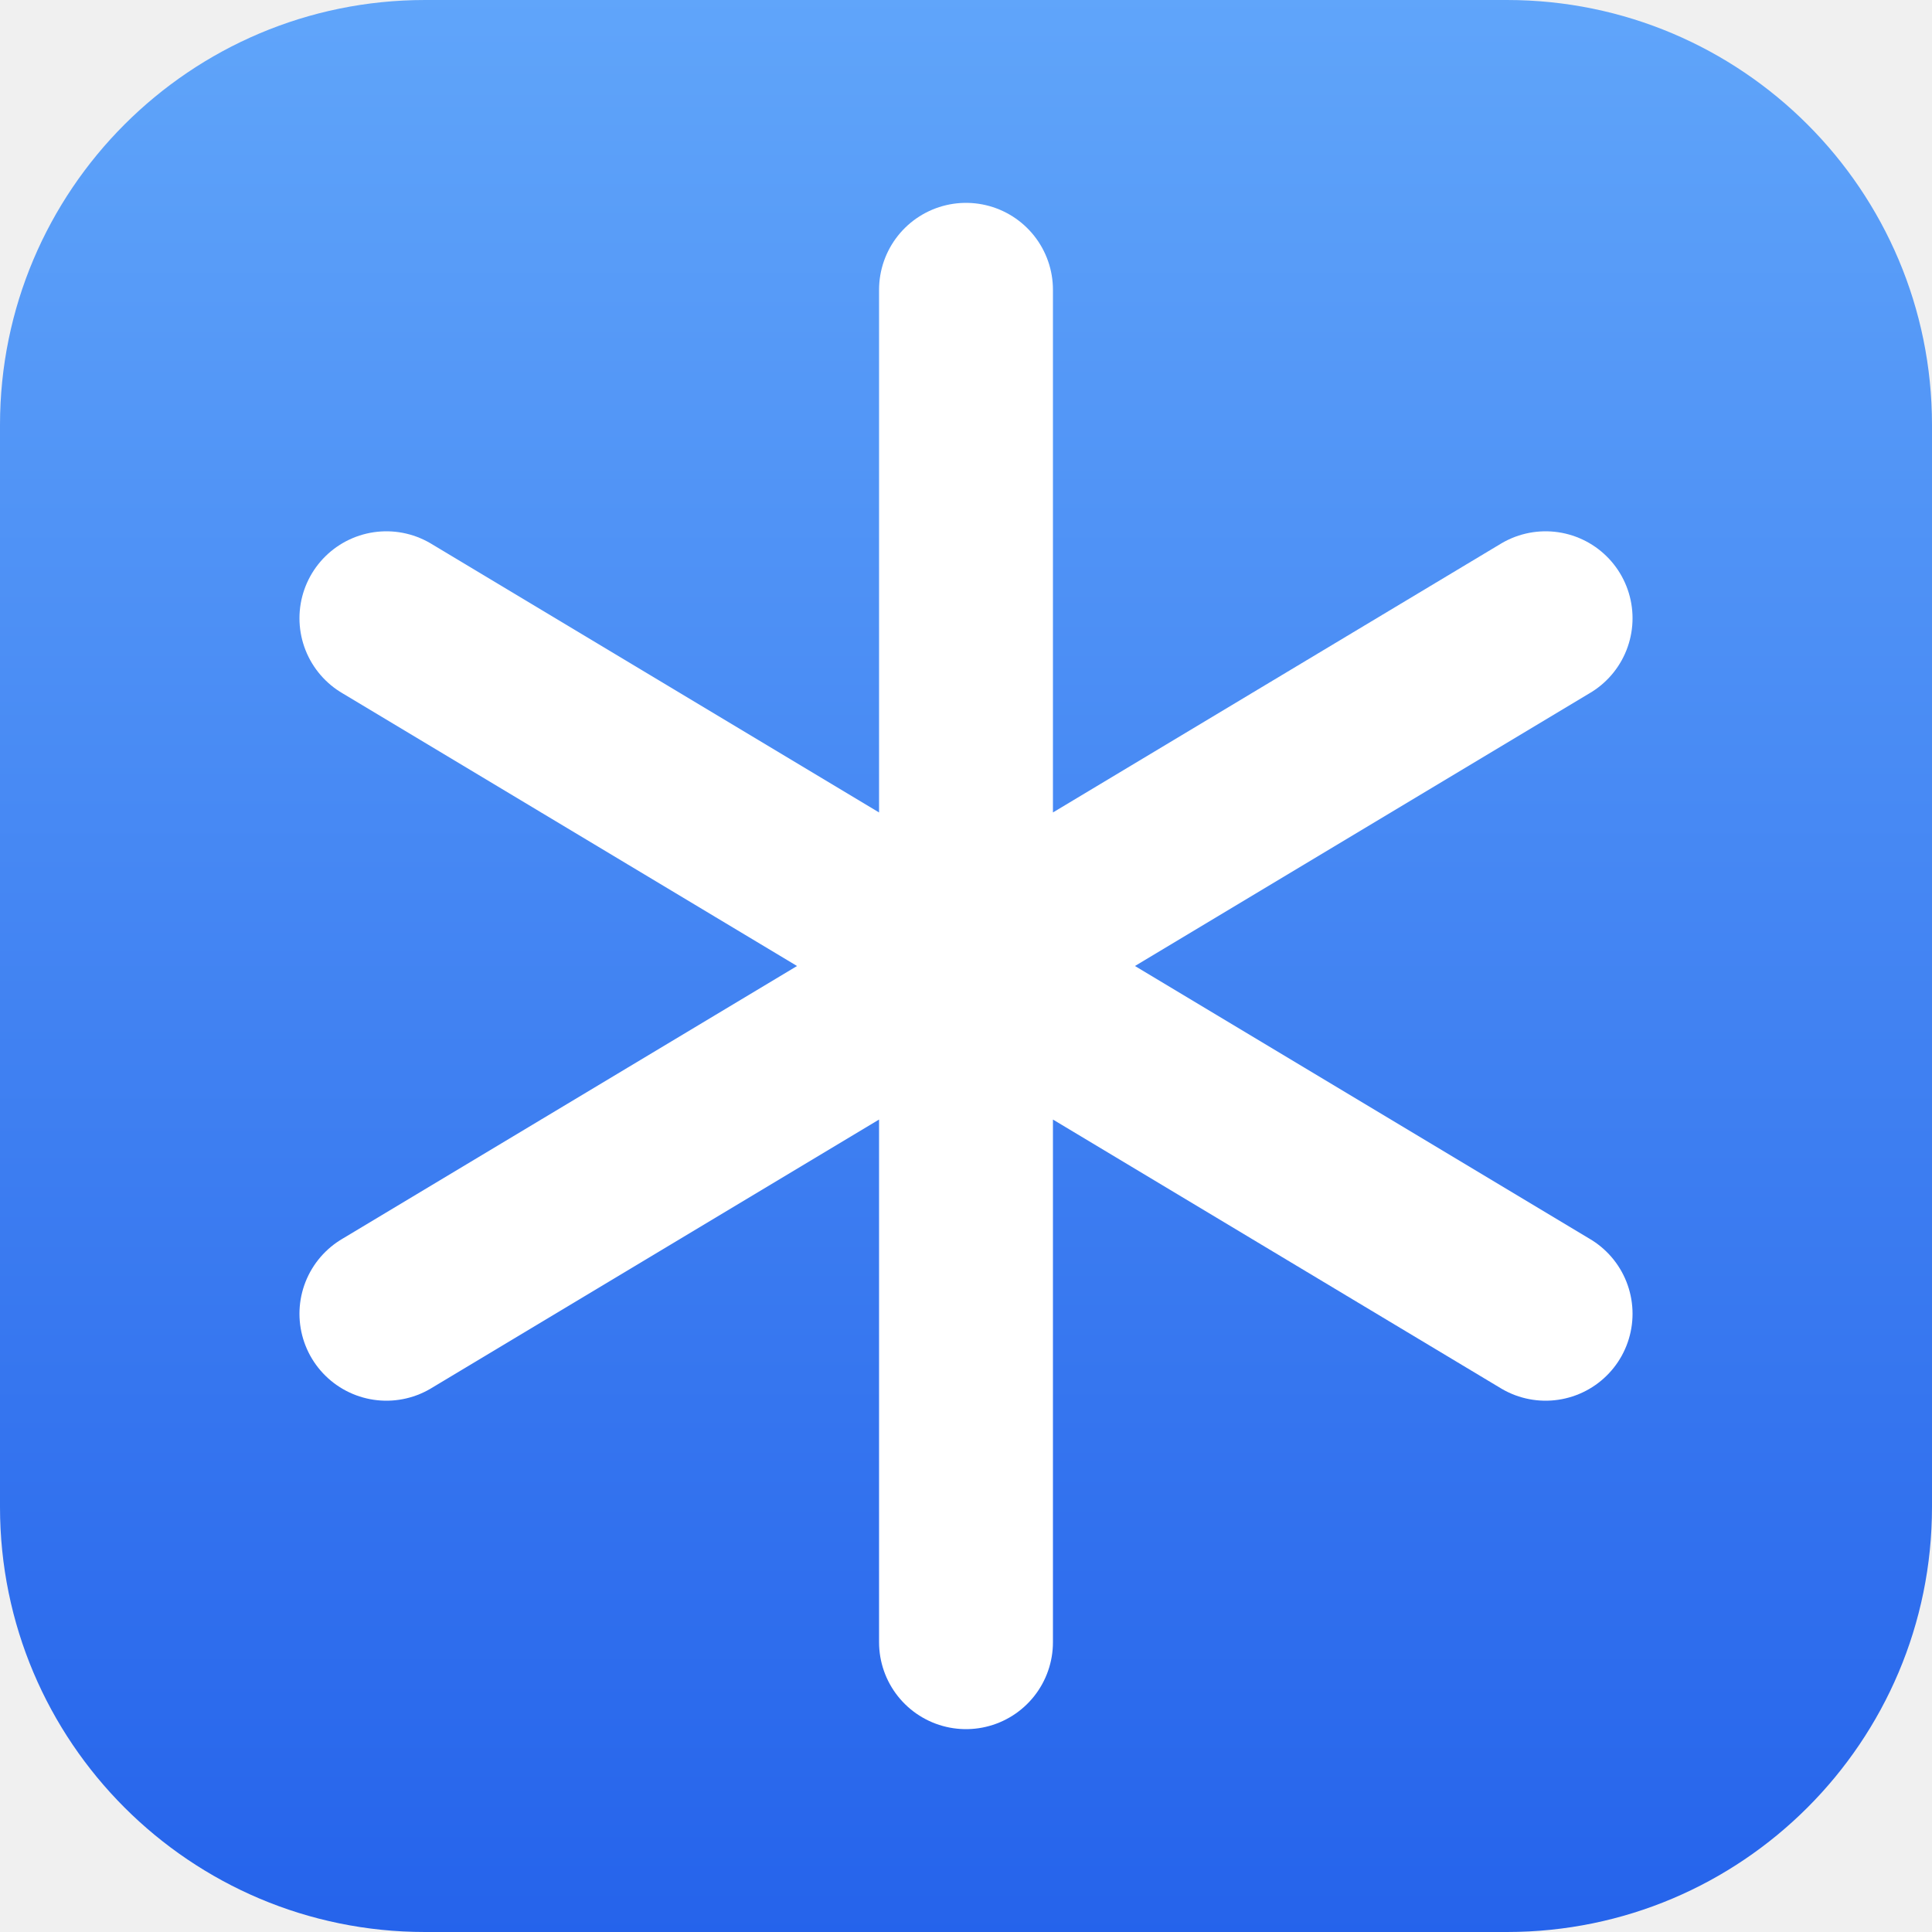
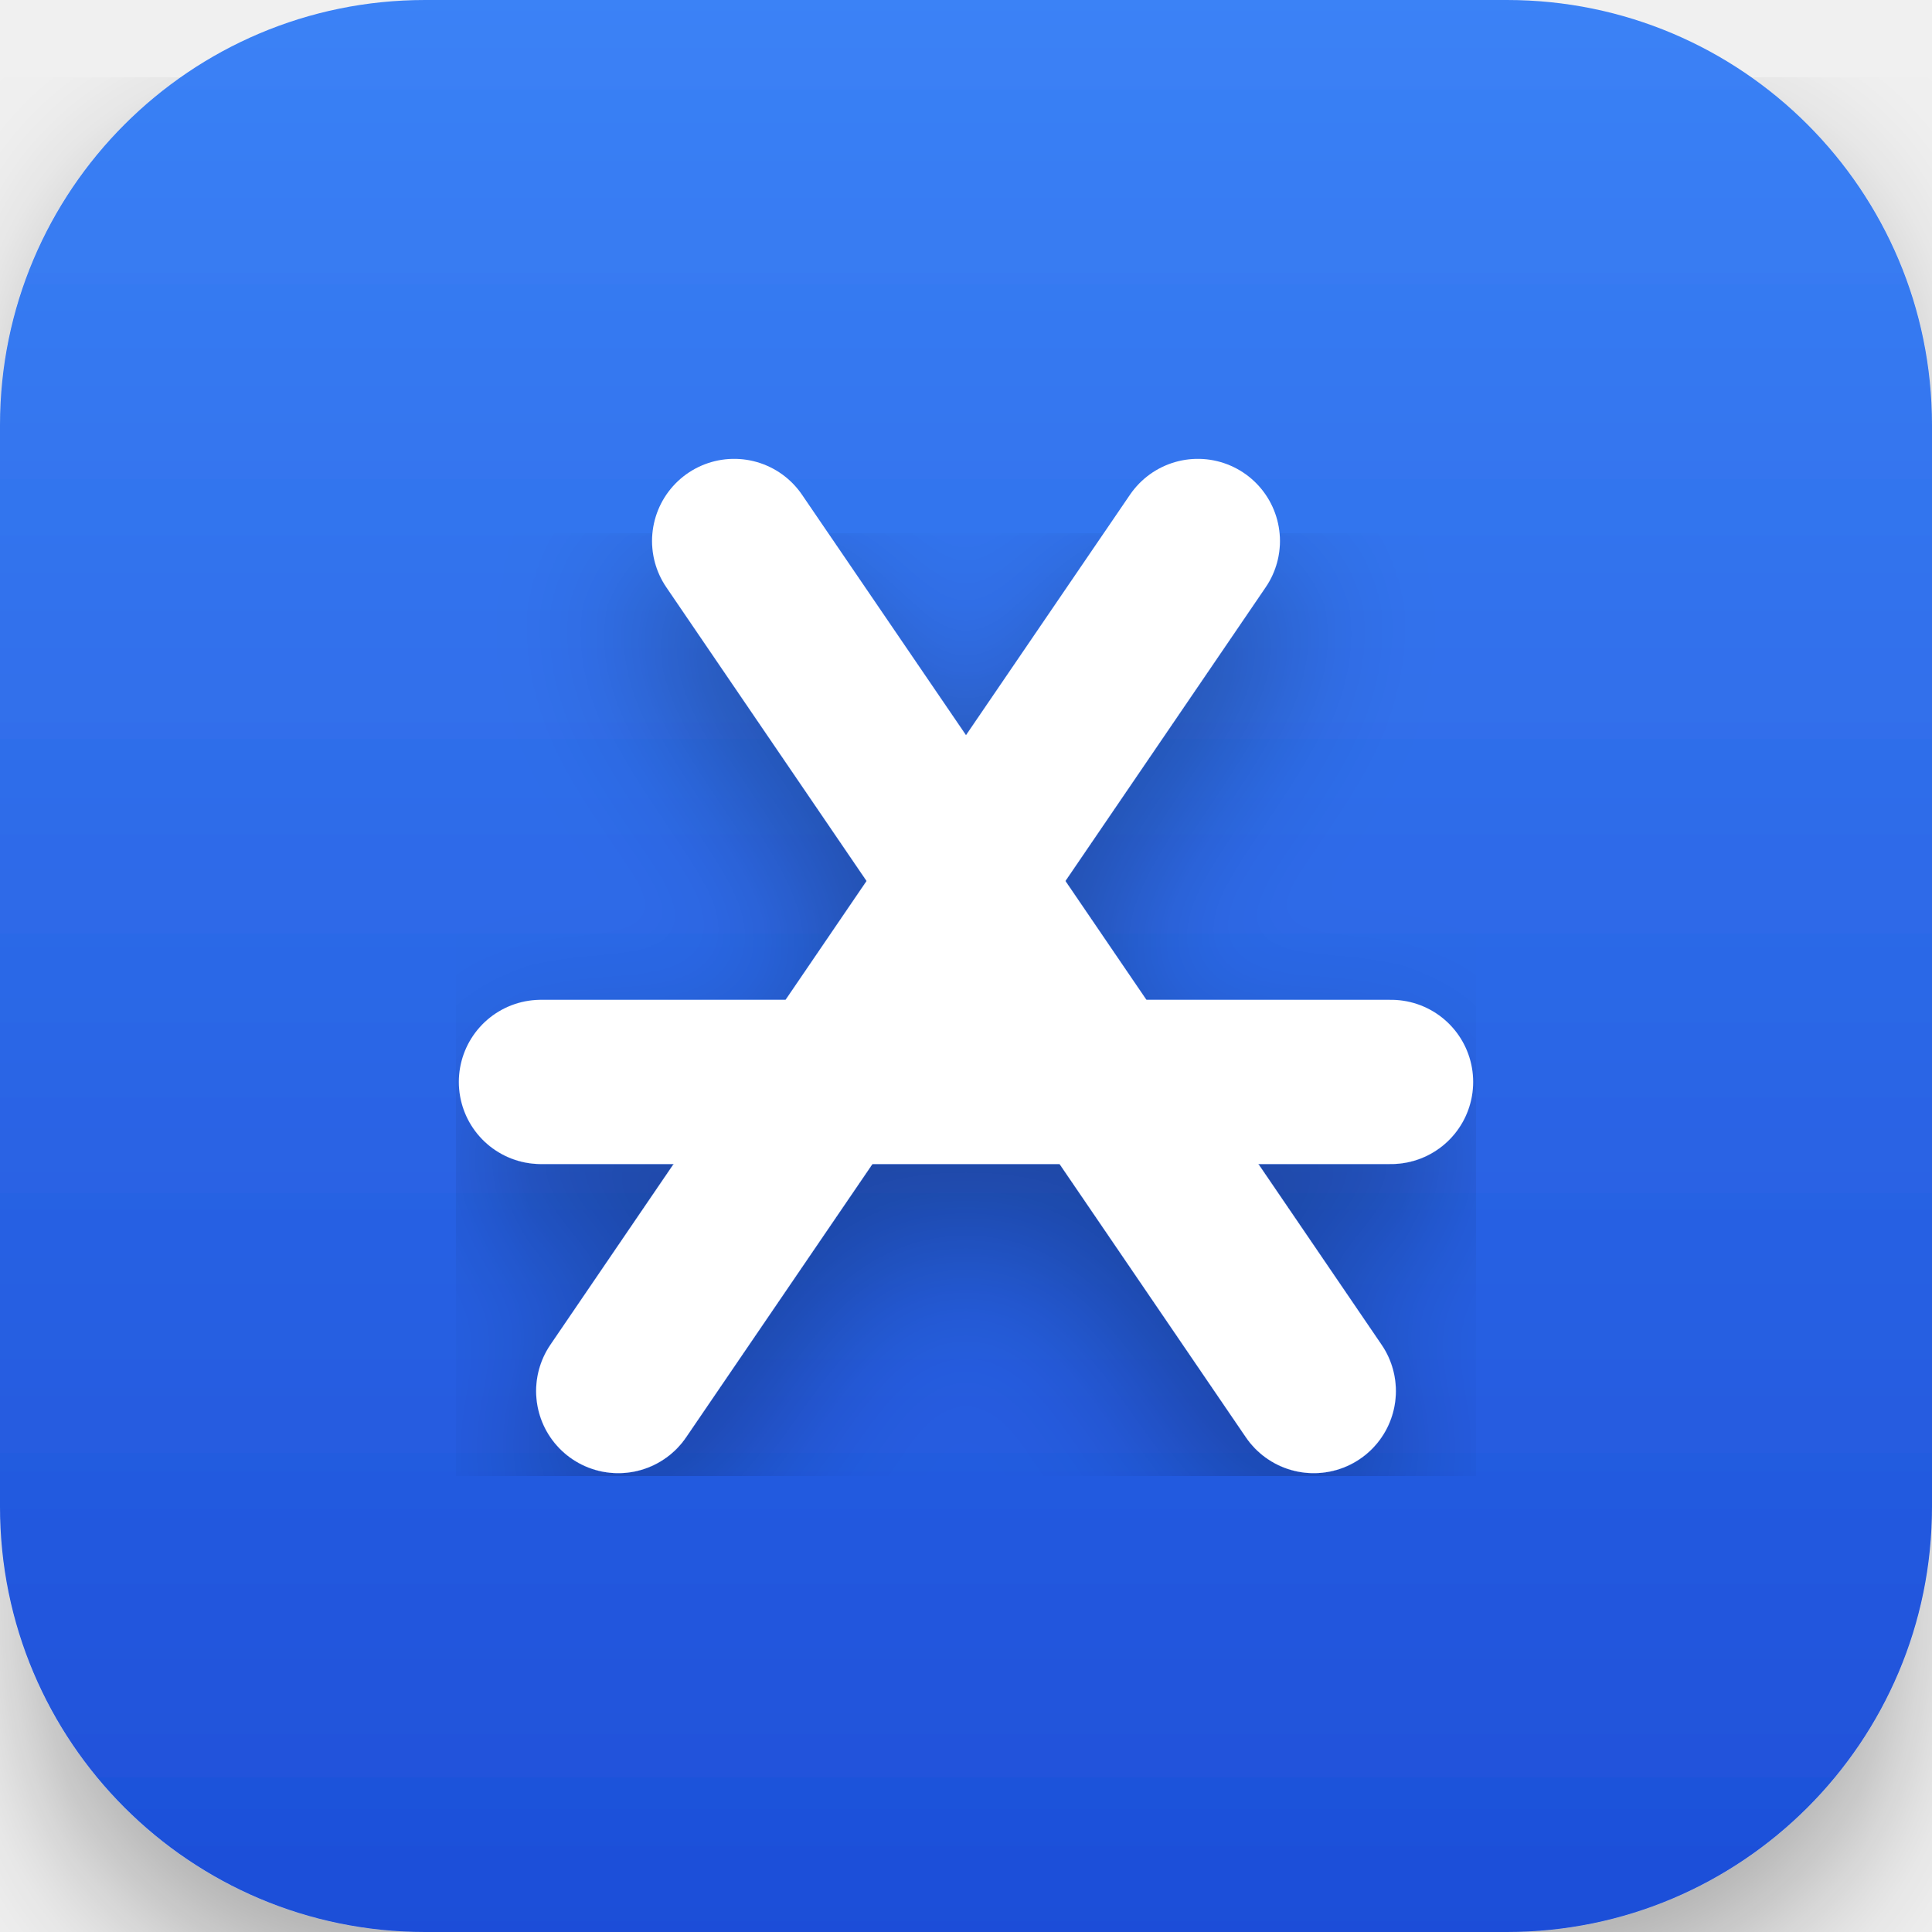
<svg xmlns="http://www.w3.org/2000/svg" viewBox="0 0 100 100">
  <defs>
-     <linearGradient id="g13" x1="0" y1="0" x2="0" y2="1">
-       <stop offset="0%" stop-color="#60a5fa" />
-       <stop offset="100%" stop-color="#2563eb" />
+     <linearGradient id="asBg" x1="0%" y1="0%" x2="0%" y2="100%">
+       <stop offset="0%" stop-color="#3b82f6" />
+       <stop offset="100%" stop-color="#1d4ed8" />
    </linearGradient>
+     <filter id="shadow" x="-10%" y="-10%" width="120%" height="120%">
+       <feDropShadow dx="0" dy="4" stdDeviation="4" flood-color="#000000" flood-opacity="0.3" />
+     </filter>
  </defs>
-   <rect width="100" height="100" rx="22" fill="url(#g13)" />
-   <path d="M 50,15 L 50,85 M 20,68 L 80,32 M 20,32 L 80,68" stroke="#ffffff" stroke-width="9" stroke-linecap="round" />
+   <rect width="100" height="100" rx="22" fill="url(#asBg)" filter="url(#shadow)" />
+   <g stroke="#ffffff" stroke-width="8.5" stroke-linecap="round" filter="url(#shadow)">
+     <line x1="32" y1="72" x2="62" y2="28" />
+     <line x1="68" y1="72" x2="38" y2="28" />
+     <line x1="28" y1="56" x2="72" y2="56" />
+   </g>
</svg>
